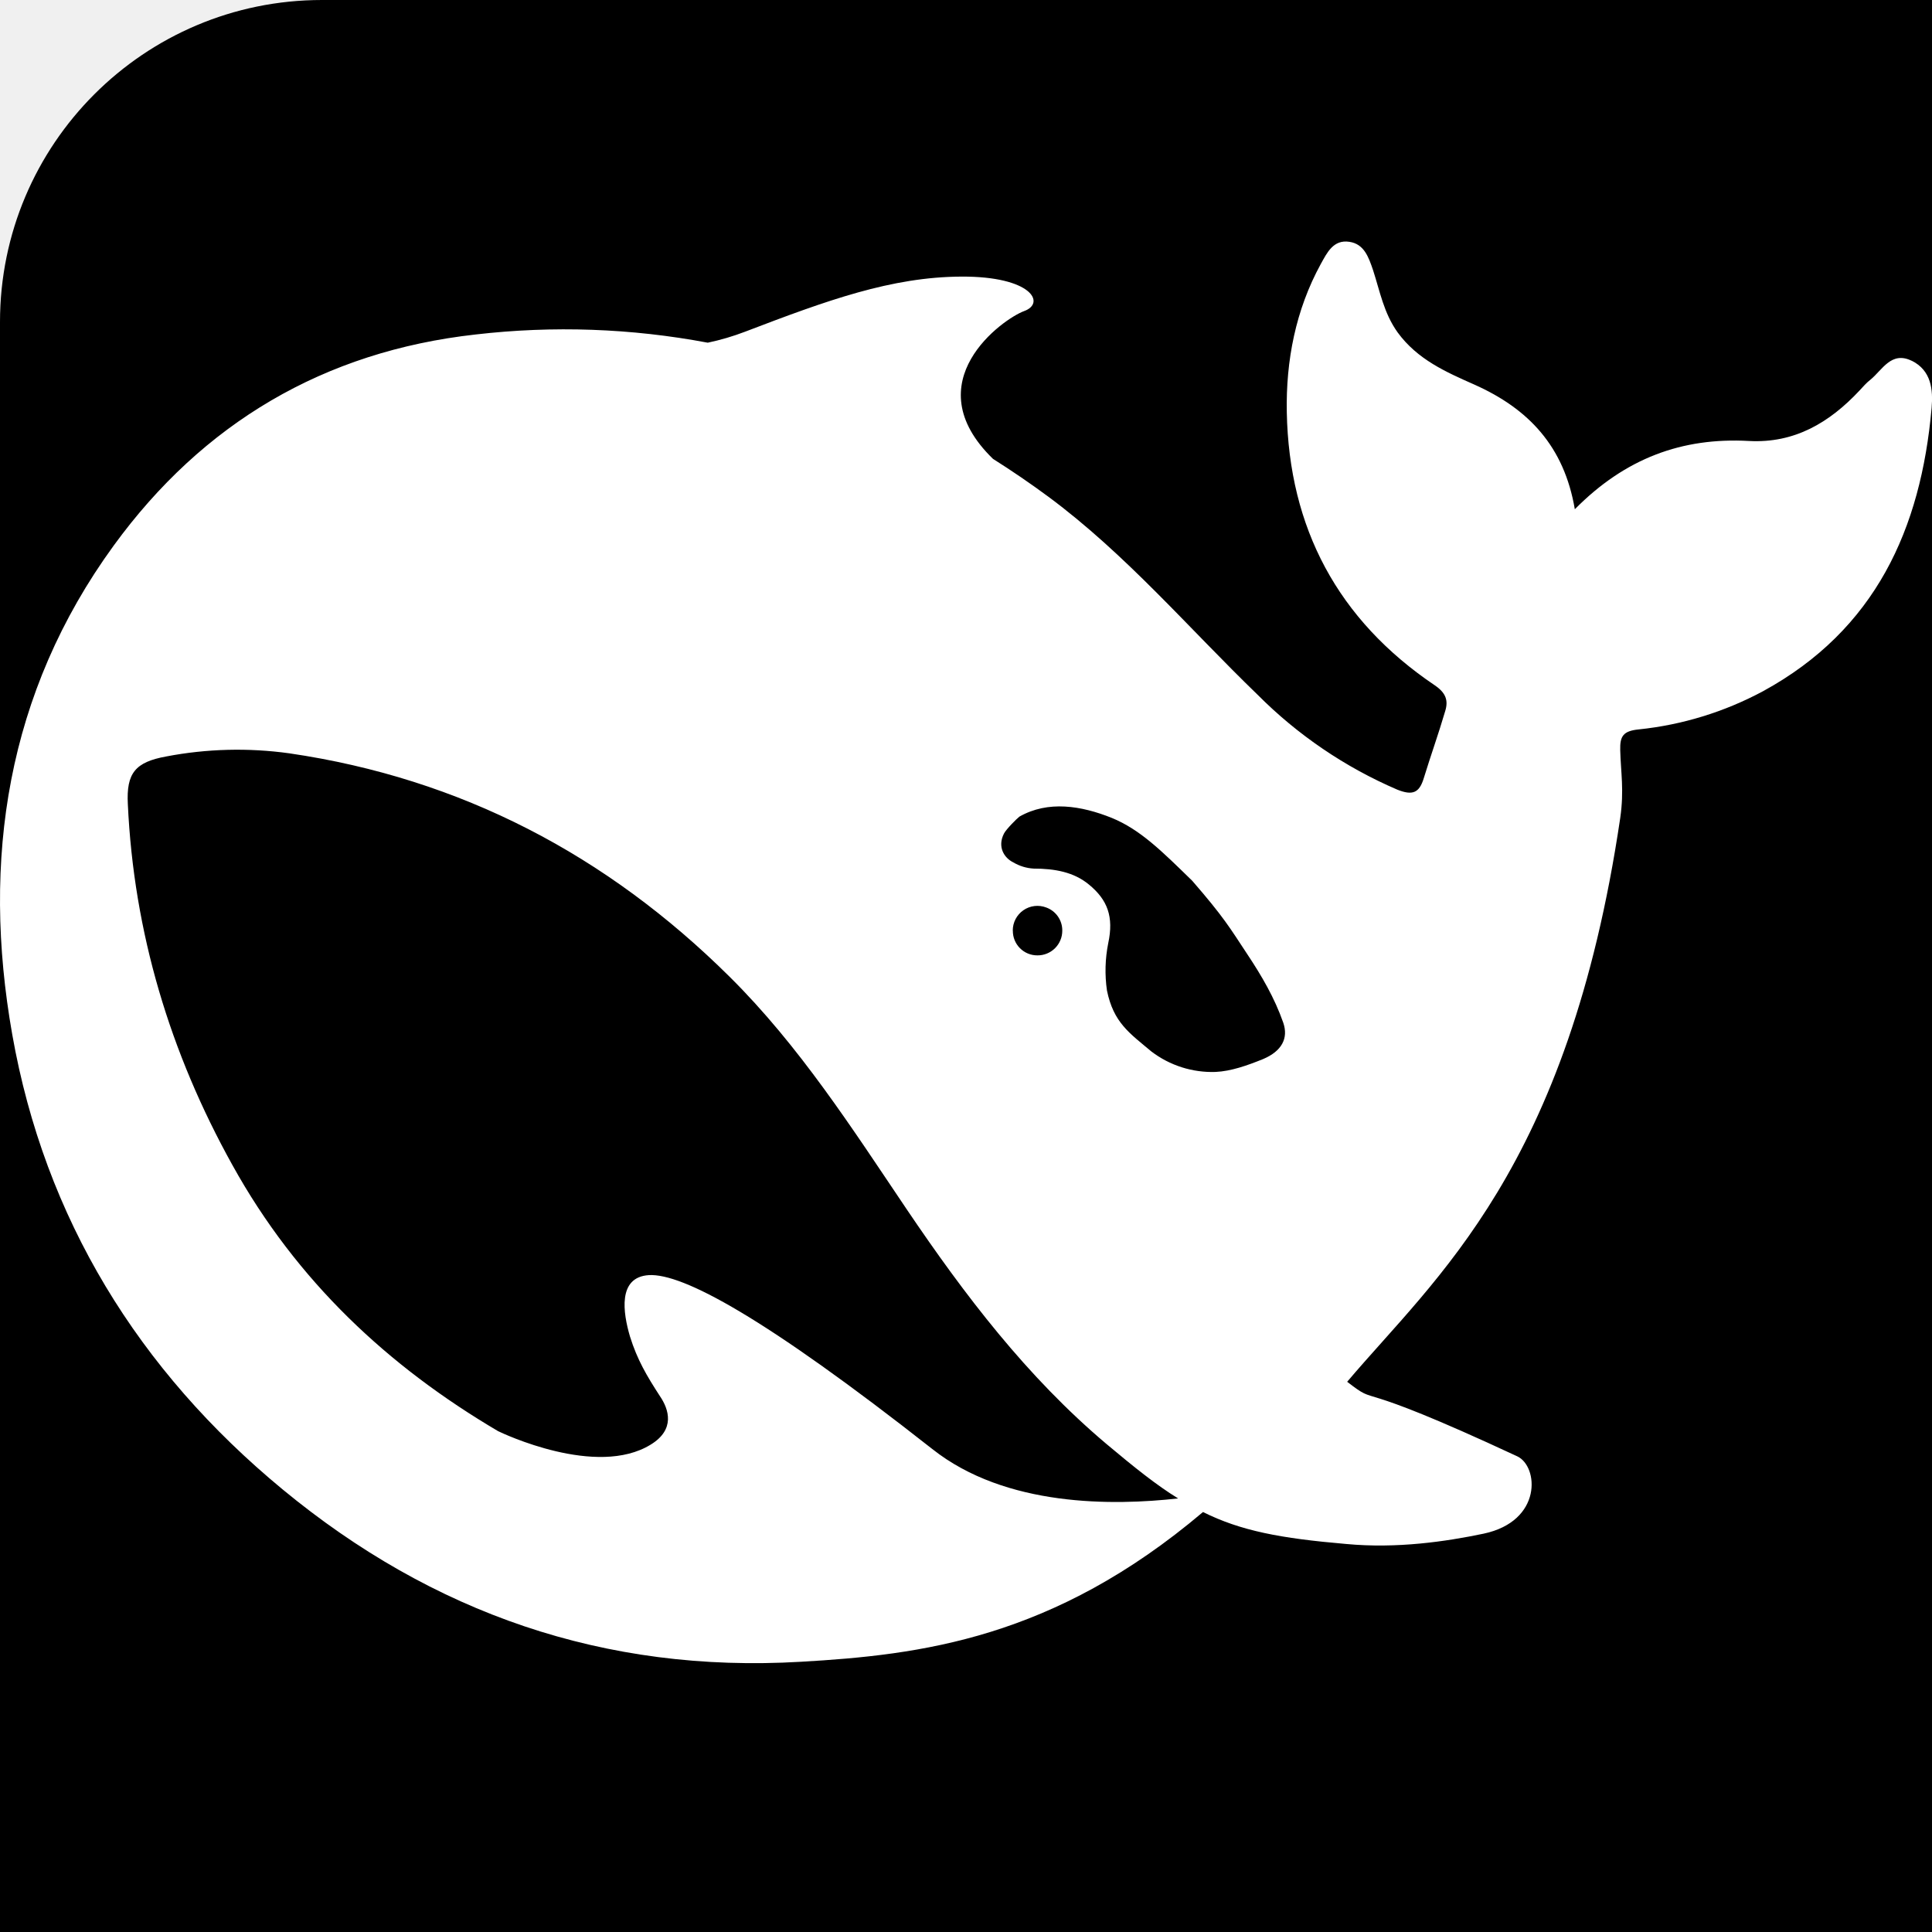
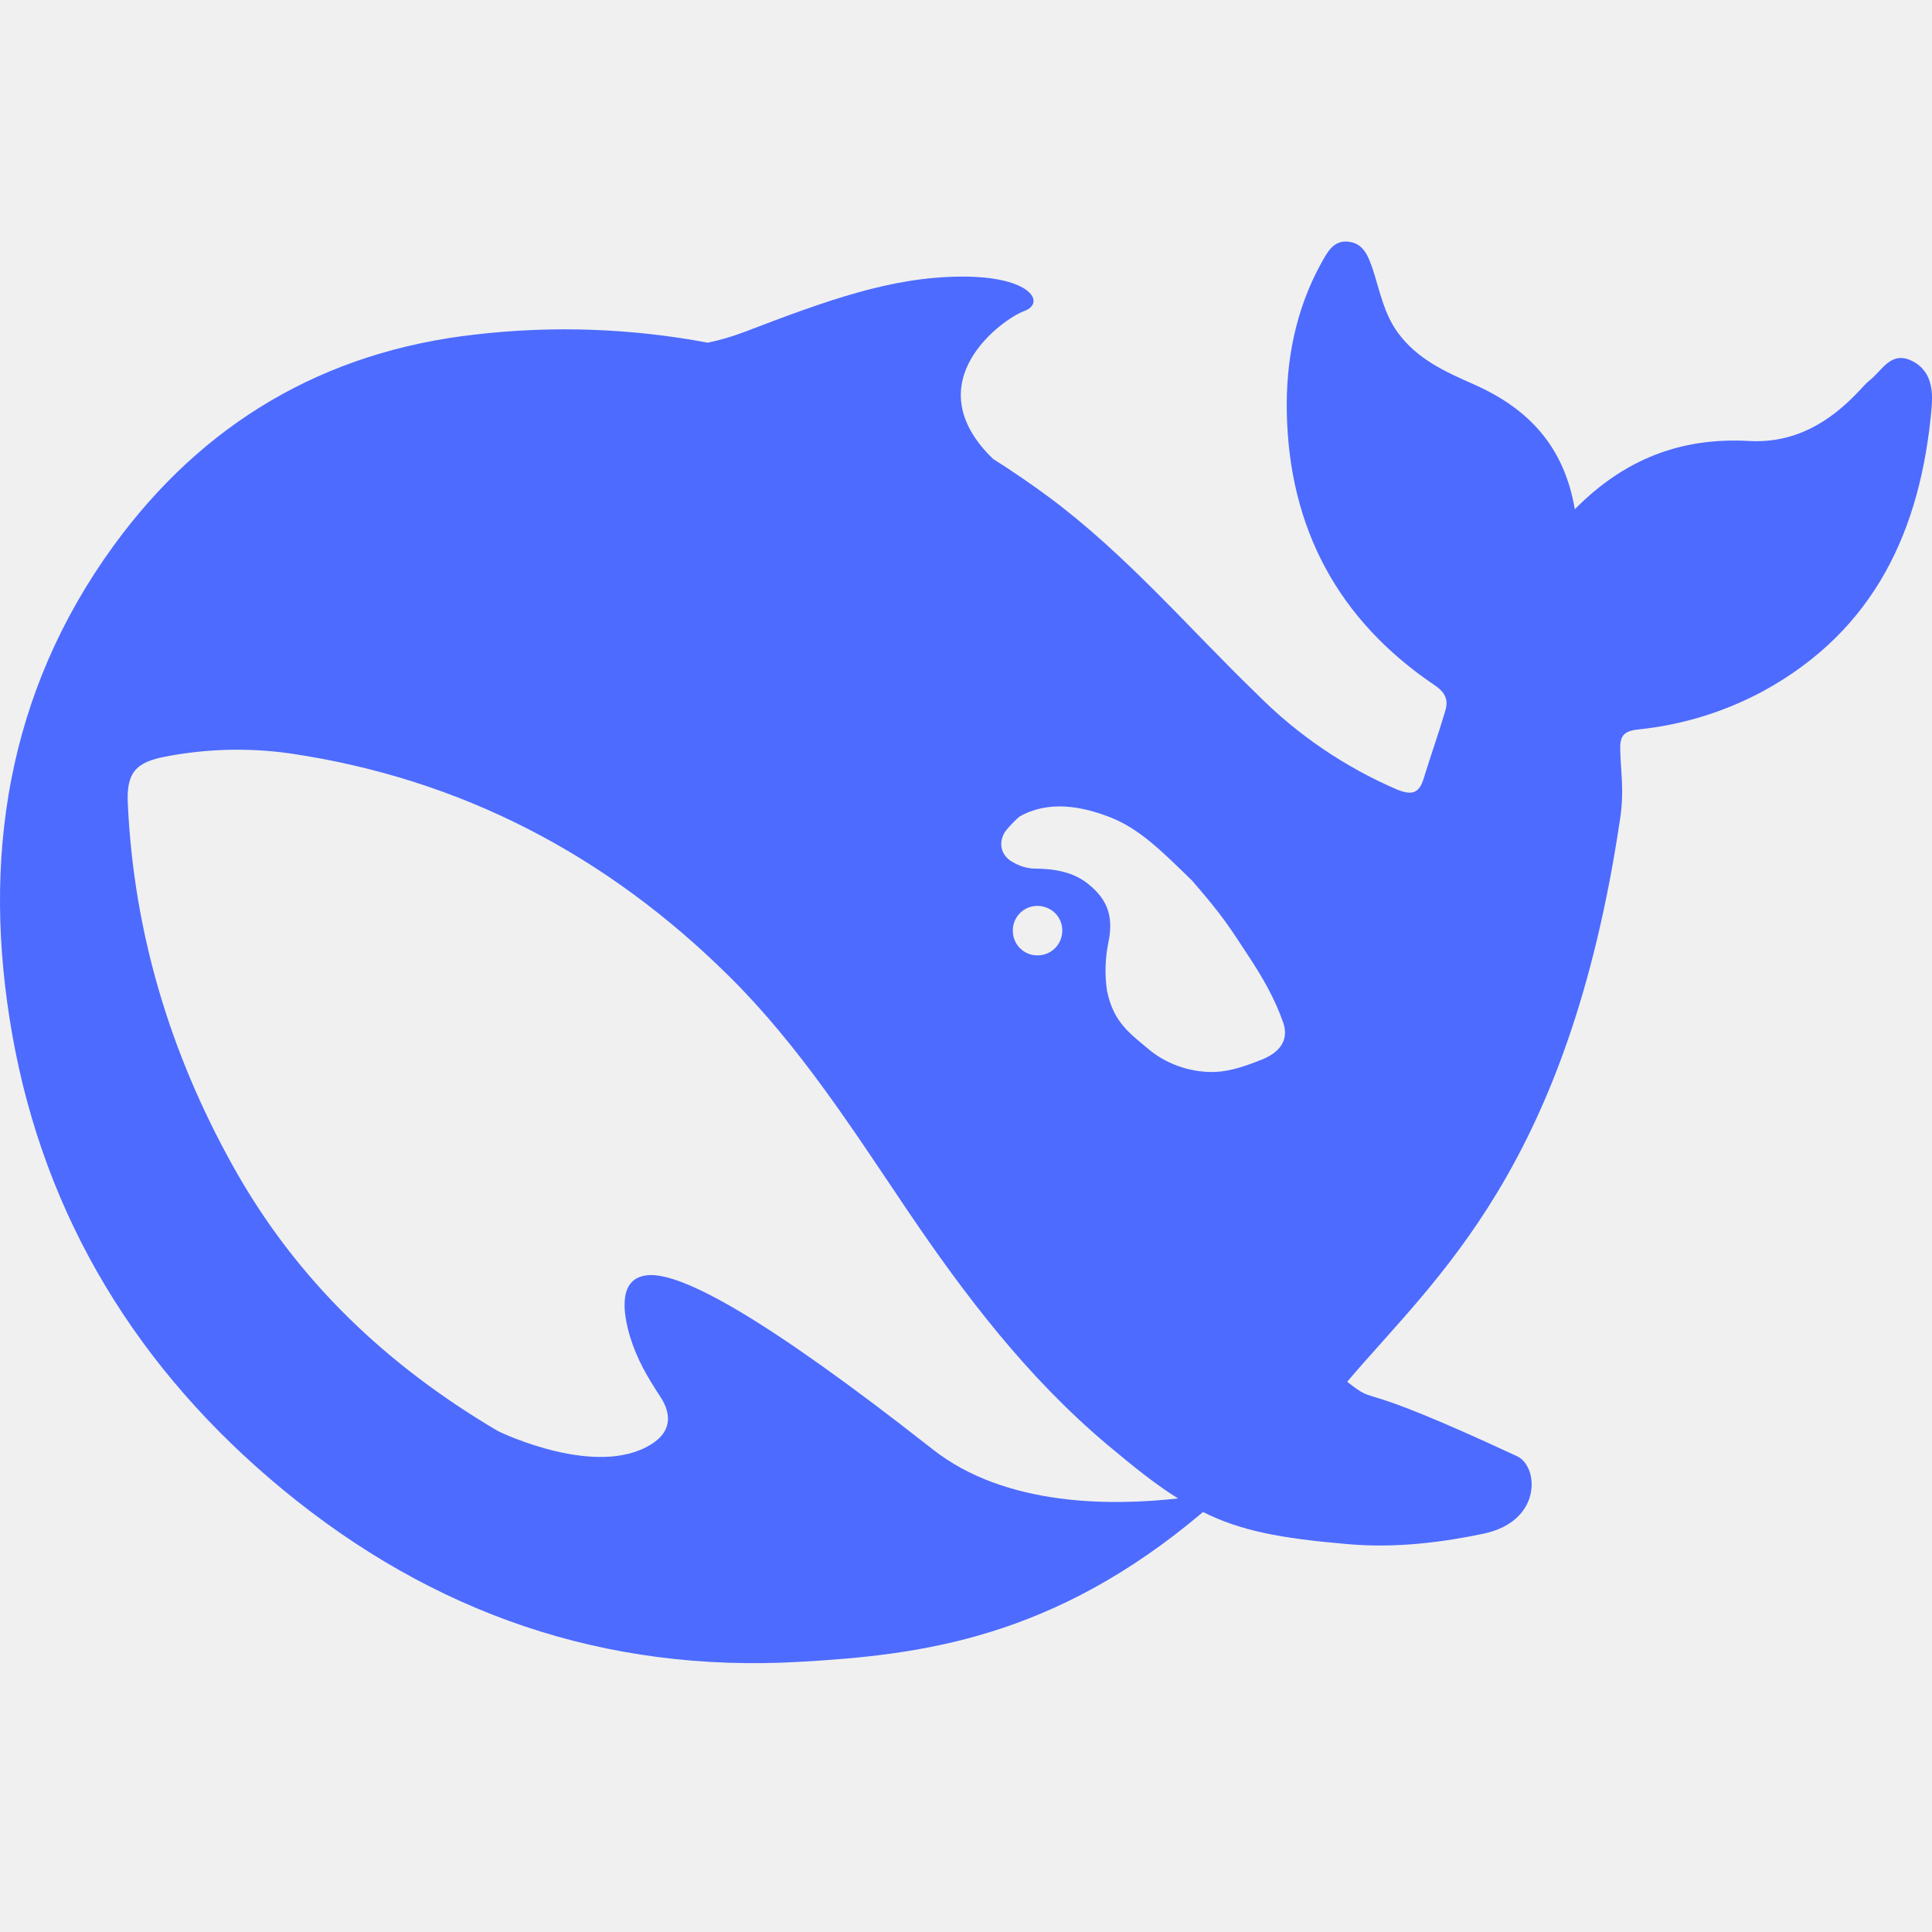
<svg xmlns="http://www.w3.org/2000/svg" height="48" viewBox="0 0 24 24" width="48" preserveAspectRatio="xMidYMid meet">
-   <rect width="48" height="48" fill="black" rx="4" />
-   <path fill="white" d="M23.748 4.482c-.254-.124-.364.113-.512.234-.051.039-.094.09-.137.136-.372.397-.806.657-1.373.626-.829-.046-1.537.214-2.163.848-.133-.782-.575-1.248-1.247-1.548-.352-.156-.708-.311-.955-.65-.172-.241-.219-.51-.305-.774-.055-.16-.11-.323-.293-.35-.2-.031-.278.136-.356.276-.313.572-.434 1.202-.422 1.84.027 1.436.633 2.58 1.838 3.393.137.093.172.187.129.323-.082.28-.18.552-.266.833-.055.179-.137.217-.329.14a5.526 5.526 0 01-1.736-1.18c-.857-.828-1.631-1.742-2.597-2.458a11.365 11.365 0 00-.689-.471c-.985-.957.13-1.743.388-1.836.27-.098.093-.432-.779-.428-.872.004-1.67.295-2.687.684a3.055 3.055 0 01-.465.137 9.597 9.597 0 00-2.883-.102c-1.885.21-3.39 1.102-4.497 2.623C.082 8.606-.231 10.684.152 12.85c.403 2.284 1.569 4.175 3.36 5.653 1.858 1.533 3.997 2.284 6.438 2.14 1.482-.085 3.133-.284 4.994-1.86.47.234.962.327 1.78.397.63.059 1.236-.03 1.705-.128.735-.156.684-.837.419-.961-2.155-1.004-1.682-.595-2.113-.926 1.096-1.296 2.746-2.642 3.392-7.003.05-.347.007-.565 0-.845-.004-.17.035-.237.23-.256a4.173 4.173 0 001.545-.475c1.396-.763 1.96-2.015 2.093-3.517.02-.23-.004-.467-.247-.588zM11.581 18c-2.089-1.642-3.102-2.183-3.52-2.16-.392.024-.321.471-.235.763.09.288.207.486.371.739.114.167.192.416-.113.603-.673.416-1.842-.14-1.897-.167-1.361-.802-2.5-1.86-3.301-3.307-.774-1.393-1.224-2.887-1.298-4.482-.02-.386.093-.522.477-.592a4.696 4.696 0 011.529-.039c2.132.312 3.946 1.265 5.468 2.774.868.86 1.525 1.887 2.202 2.891.72 1.066 1.494 2.082 2.48 2.914.348.292.625.514.891.677-.802.09-2.14.11-3.054-.614zm1-6.44a.306.306 0 01.415-.287.302.302 0 01.2.288.306.306 0 01-.31.307.303.303 0 01-.304-.308zm3.11 1.596c-.2.081-.399.151-.59.16a1.245 1.245 0 01-.798-.254c-.274-.23-.47-.358-.552-.758a1.73 1.73 0 01.016-.588c.07-.327-.008-.537-.239-.727-.187-.156-.426-.199-.688-.199a.559.559 0 01-.254-.078c-.11-.054-.2-.19-.114-.358.028-.054.16-.186.192-.21.356-.202.767-.136 1.146.016.352.144.618.408 1.001.782.391.451.462.576.685.914.176.265.336.537.445.848.067.195-.019.354-.25.452z" />
+   <path d="M23.748 4.482c-.254-.124-.364.113-.512.234-.051.039-.094.09-.137.136-.372.397-.806.657-1.373.626-.829-.046-1.537.214-2.163.848-.133-.782-.575-1.248-1.247-1.548-.352-.156-.708-.311-.955-.65-.172-.241-.219-.51-.305-.774-.055-.16-.11-.323-.293-.35-.2-.031-.278.136-.356.276-.313.572-.434 1.202-.422 1.84.027 1.436.633 2.58 1.838 3.393.137.093.172.187.129.323-.082.28-.18.552-.266.833-.055.179-.137.217-.329.14a5.526 5.526 0 01-1.736-1.18c-.857-.828-1.631-1.742-2.597-2.458a11.365 11.365 0 00-.689-.471c-.985-.957.13-1.743.388-1.836.27-.098.093-.432-.779-.428-.872.004-1.67.295-2.687.684a3.055 3.055 0 01-.465.137 9.597 9.597 0 00-2.883-.102c-1.885.21-3.39 1.102-4.497 2.623C.082 8.606-.231 10.684.152 12.85c.403 2.284 1.569 4.175 3.36 5.653 1.858 1.533 3.997 2.284 6.438 2.14 1.482-.085 3.133-.284 4.994-1.86.47.234.962.327 1.78.397.63.059 1.236-.03 1.705-.128.735-.156.684-.837.419-.961-2.155-1.004-1.682-.595-2.113-.926 1.096-1.296 2.746-2.642 3.392-7.003.05-.347.007-.565 0-.845-.004-.17.035-.237.23-.256a4.173 4.173 0 001.545-.475c1.396-.763 1.96-2.015 2.093-3.517.02-.23-.004-.467-.247-.588zM11.581 18c-2.089-1.642-3.102-2.183-3.52-2.16-.392.024-.321.471-.235.763.09.288.207.486.371.739.114.167.192.416-.113.603-.673.416-1.842-.14-1.897-.167-1.361-.802-2.5-1.86-3.301-3.307-.774-1.393-1.224-2.887-1.298-4.482-.02-.386.093-.522.477-.592a4.696 4.696 0 011.529-.039c2.132.312 3.946 1.265 5.468 2.774.868.86 1.525 1.887 2.202 2.891.72 1.066 1.494 2.082 2.48 2.914.348.292.625.514.891.677-.802.09-2.14.11-3.054-.614zm1-6.44a.306.306 0 01.415-.287.302.302 0 01.2.288.306.306 0 01-.31.307.303.303 0 01-.304-.308zm3.11 1.596c-.2.081-.399.151-.59.16a1.245 1.245 0 01-.798-.254c-.274-.23-.47-.358-.552-.758a1.73 1.73 0 01.016-.588c.07-.327-.008-.537-.239-.727-.187-.156-.426-.199-.688-.199a.559.559 0 01-.254-.078c-.11-.054-.2-.19-.114-.358.028-.054.16-.186.192-.21.356-.202.767-.136 1.146.016.352.144.618.408 1.001.782.391.451.462.576.685.914.176.265.336.537.445.848.067.195-.019.354-.25.452z" fill="#4D6BFE" />
</svg>
